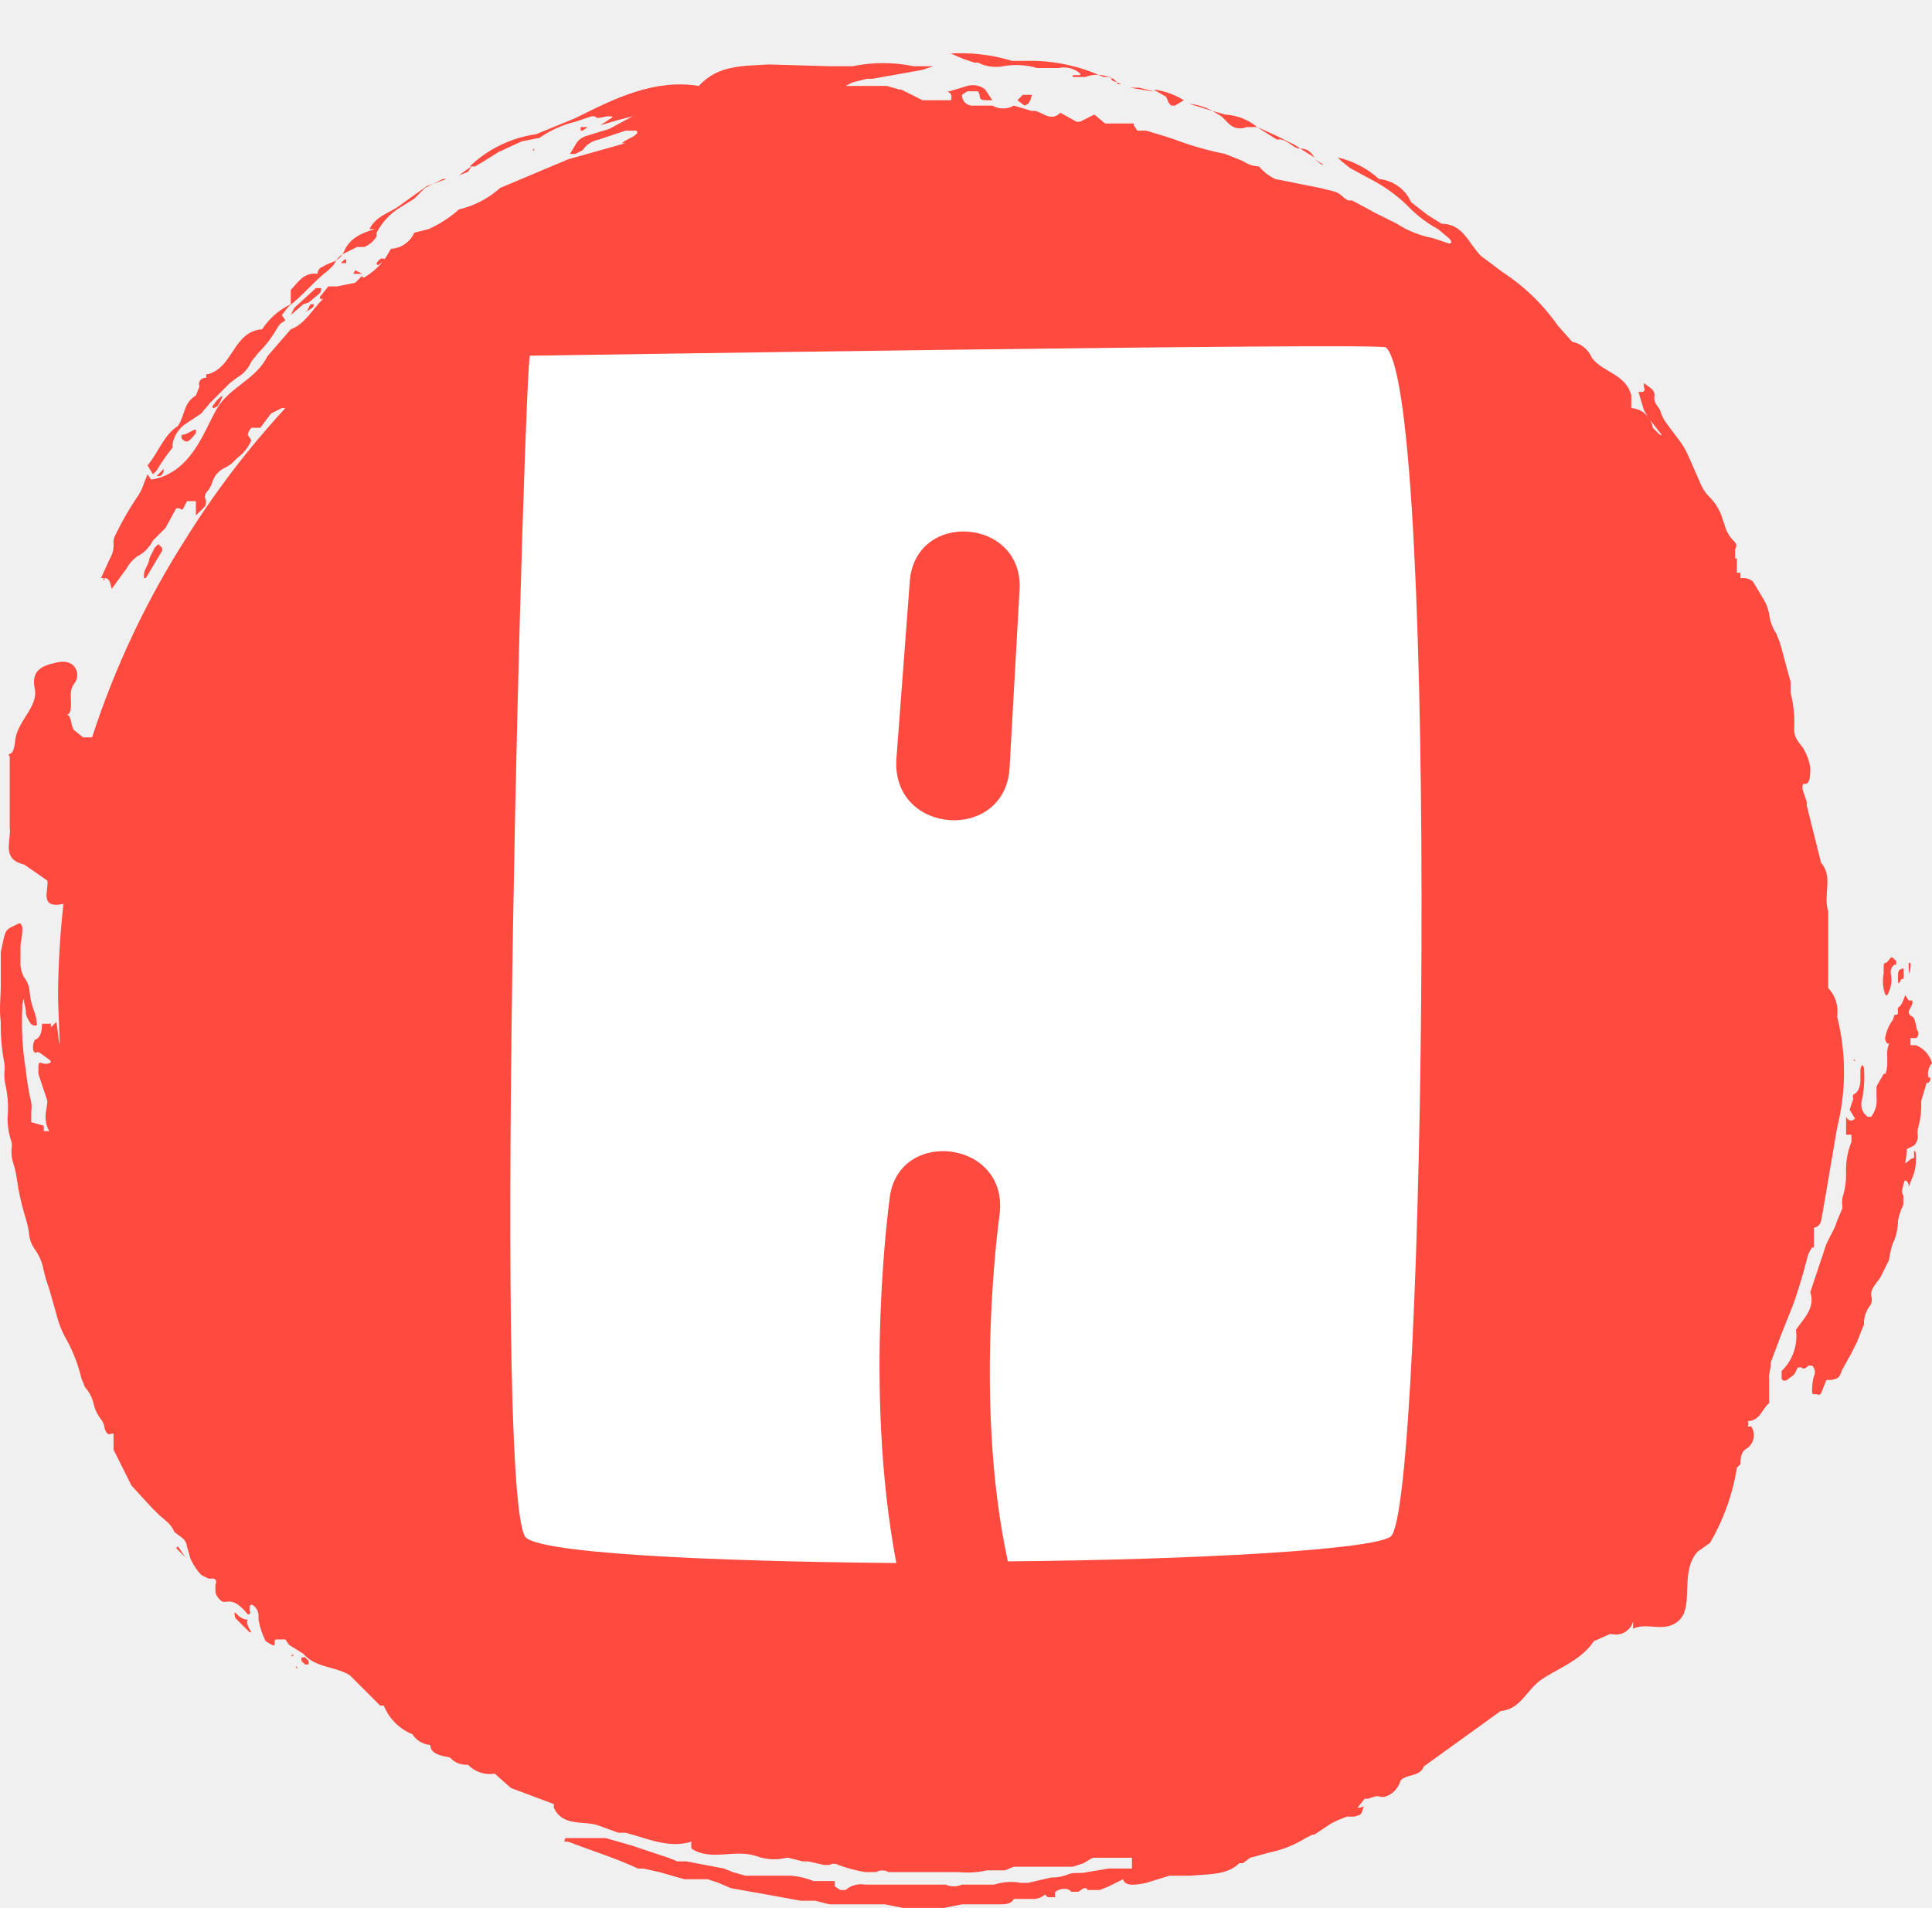
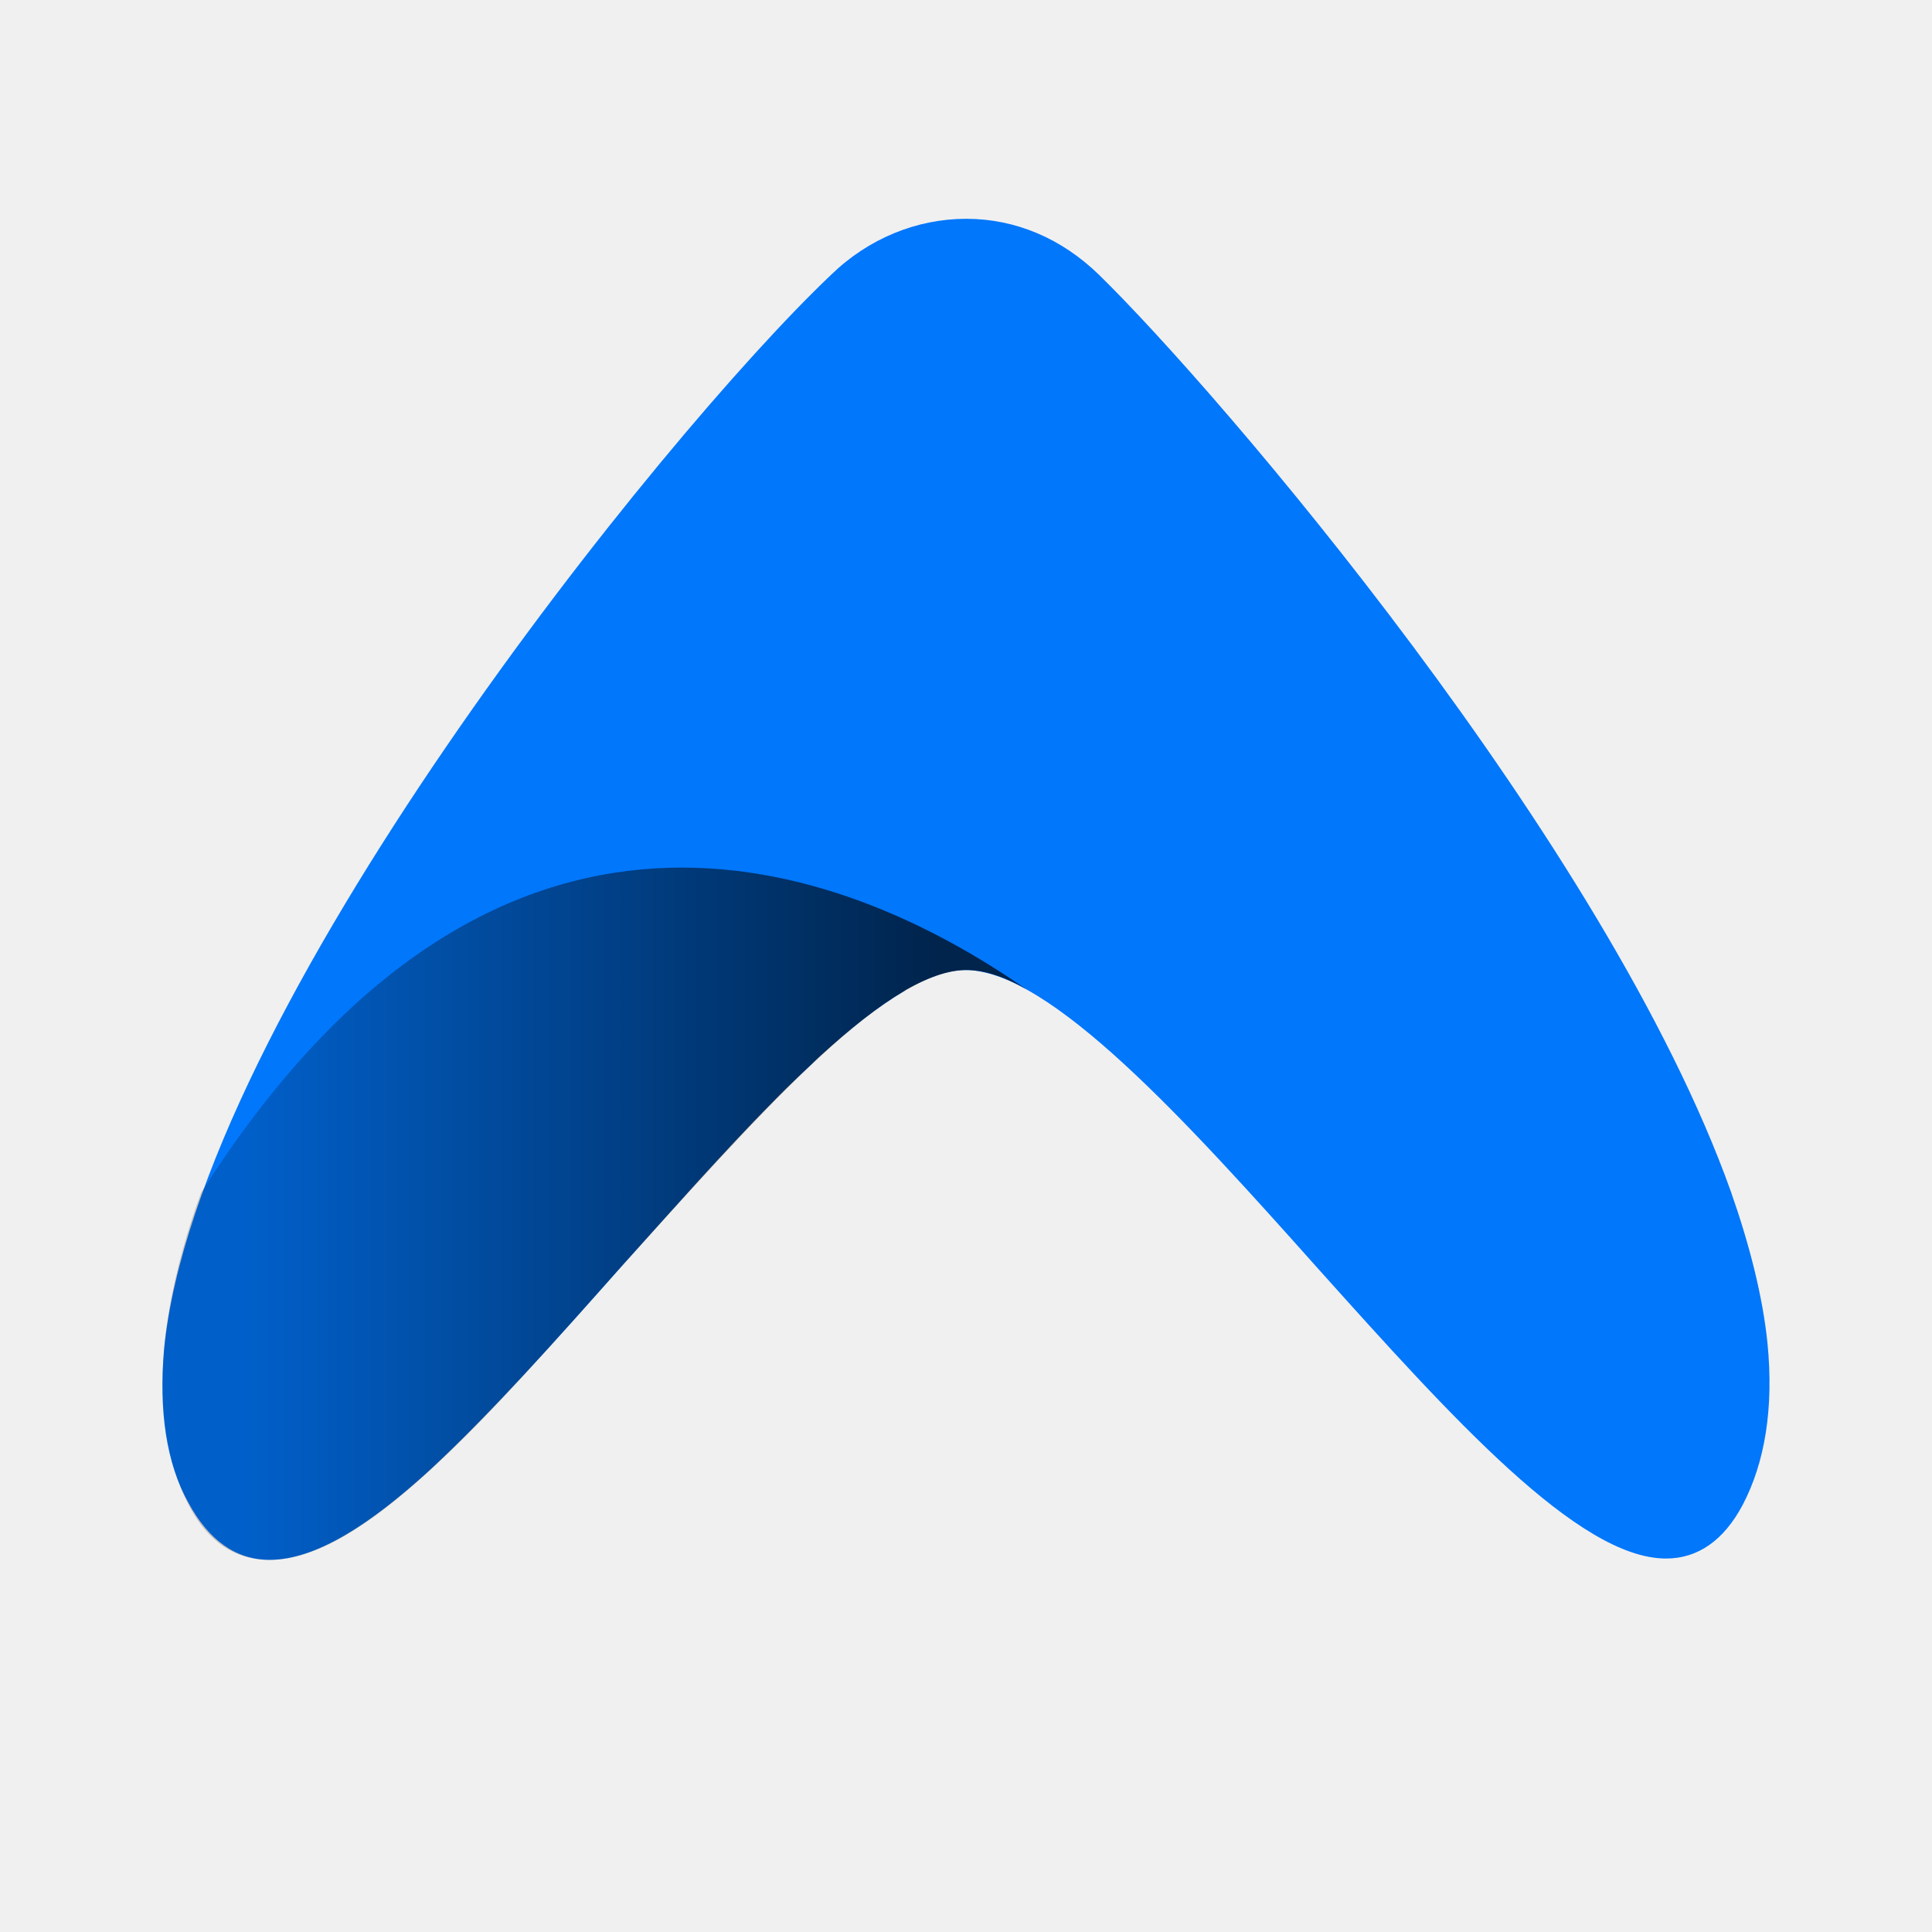
- <svg xmlns="http://www.w3.org/2000/svg" width="308.761" height="304.916" viewBox="0 0 106.008 104.687" class="css-1j8o68f" version="1.1" id="svg23">
-   <defs id="SvgjsDefs2684" />
-   <g id="SvgjsG2685" featurekey="rootContainer" transform="matrix(0.9820593,0,0,0.9820593,-0.05456052,0)" fill="#ff4a3f">
-     <g id="g17">
-       <path d="M19.8 15.3h.5l-.4-.2zm.5.1zm.8-.7c0 .1 0 .1.1.1l.4-.3c-.2-.1-.3-.1-.5.2zm.4-.2zm-4.1 2.3zm-.2.6l.3-.2c.1-.1.1-.2.1-.2h-.2l-.2.4c-.1-.1-.1 0 0 0zm2.2-2.9h-.1l-.2.2h.3zm-2.1 2.4l.6-.5c.1-.1.1-.2.1-.3h-.3l-1.2 1.1-.2.4.7-.6zm-1.1.8z" id="path3" />
-       <path d="M9.7 25v-.2a1.7 1.7 0 0 1 .7-1.1l.9-.6.5-.6.7-.7.4-.4.4-.3a1.9 1.9 0 0 0 .8-.9l.4-.5a5.9 5.9 0 0 0 1-1.3l.2-.3.3-.2-.2-.3.4-.5c.8-.6 1.4-1.4 2.2-2l.3-.3a1.4 1.4 0 0 1 .5-.6l.8-.4h.4a1.4 1.4 0 0 0 .7-.6V13a3.5 3.5 0 0 1 1.3-1.4l.8-.5.2-.2.4-.4 1-.5h.2l-1.1.4-1.4 1c-.6.5-1.4.6-1.8 1.4h.3c-.7.2-1.4.5-1.7 1.2s-.8.6-1.2.9a.4.4 0 0 0-.3.4c-.8-.1-1.1.5-1.5.9v.8a3.9 3.9 0 0 0-1.6 1.4c-1.6.1-1.6 2.1-3 2.5h-.1a.2.2 0 0 0 0 .2c-.3 0-.5.2-.4.5l-.2.5c-.7.4-.6 1.1-1 1.7-.8.5-1.1 1.5-1.7 2.2l.3.5.2-.2a11.6 11.6 0 0 1 .9-1.3zM53.9 3.3l.6.2h.2a2.2 2.2 0 0 0 1.4.2 4.1 4.1 0 0 1 1.9.1h1.2a1.4 1.4 0 0 1 1.2.3.1.1 0 0 1 0 .1H60a.1.1 0 0 0 0 .1h.7a1.8 1.8 0 0 1 1.3 0c.2 0 .1.1.2.2l.5.2h-.2c-.2-.4-.5-.4-.8-.4a9.7 9.7 0 0 0-4.3-.9h-.8A9.8 9.8 0 0 0 53 3h.2zm7.3 3.1zM50.3 4.7zm10.9 1.7h.2-.2zM19 14.7zm32.1-10zm17.6 2.2a.9.9 0 0 0 1 .2h.6a3.1 3.1 0 0 0-1.8-.7l-.7-.2.5.3zm-3.4-1.3c0 .1.1.2.2.3h.2l.5-.3a4.2 4.2 0 0 0-1.7-.6l.7.4zm7.4 2.7l.8.5c-.2-.3-.4-.5-.8-.5z" id="path5" />
-       <path d="M99 76.1l.6-1.6.6-1.5c.2-.5.6-1.8.8-2.6a1.7 1.7 0 0 1 .3-.7h.1v-1.1c.5-.1.4-.6.5-.9l.8-4.7a12.7 12.7 0 0 0 0-6.2 1.9 1.9 0 0 0-.5-1.6v-4.3c-.3-.9.3-1.9-.4-2.7L101 45a.4.4 0 0 0 0-.2l-.2-.6a.5.5 0 0 1 0-.4h.1c.3 0 .3-.5.3-.9a3 3 0 0 0-.4-1.1l-.3-.4a1.1 1.1 0 0 1-.2-.7 6.7 6.7 0 0 0-.2-2v-.6c-.2-.7-.4-1.5-.6-2.2l-.2-.5a2.5 2.5 0 0 1-.4-1.1 2.5 2.5 0 0 0-.3-.8l-.6-1a.8.8 0 0 0-.6-.2h-.1V32h-.2v-.8H97V31a.4.4 0 0 0 0-.1v-.2c.1-.2.1-.3-.1-.5a1.8 1.8 0 0 1-.4-.6l-.2-.6a2.9 2.9 0 0 0-.7-1.2 2.2 2.2 0 0 1-.5-.7l-.7-1.6a4.3 4.3 0 0 0-.6-1l-.6-.8a2.4 2.4 0 0 1-.4-.8l-.2-.3a.6.6 0 0 1-.1-.5.5.5 0 0 0-.2-.4l-.4-.3v.2c.1.2 0 .3-.1.3h-.2l.3 1 .3.5.7.9h-.1l-.2-.2-.2-.2a1.3 1.3 0 0 0-1.2-1.1v-.7c-.3-1.2-1.6-1.3-2.2-2.1a1.5 1.5 0 0 0-1.1-.9l-.8-.9a11.3 11.3 0 0 0-3.1-3l-.8-.6-.4-.3c-.7-.7-1-1.8-2.2-1.8l-.8-.5-.9-.7a2.2 2.2 0 0 0-1.8-1.3 5.1 5.1 0 0 0-2.3-1.2l.2.2.5.4 1.3.7a8.5 8.5 0 0 1 2.1 1.6 6.8 6.8 0 0 0 1.5 1.1l.6.5c.1.1.2.2.1.3H81l-.9-.3a5.6 5.6 0 0 1-2-.8l-1.2-.6-1.3-.7h-.2c-.3-.1-.4-.4-.8-.5l-.8-.2-2.5-.5a2.6 2.6 0 0 1-.9-.7 1.7 1.7 0 0 1-.9-.3l-1-.4a18.1 18.1 0 0 1-2.8-.8l-.6-.2-1-.3h-.5l-.2-.3v-.1h-1.6l-.6-.5-.4.2-.4.2h-.2l-.9-.5c-.6.6-1.1-.2-1.6-.1l-1-.3a1.2 1.2 0 0 1-1.2 0h-1.2a.6.6 0 0 1-.5-.6l.3-.2h.6a.7.7 0 0 1 .1.3c0 .2.2.2.5.2h.2l-.4-.6a1.1 1.1 0 0 0-1-.2l-1 .3H53c.3.2.2.3.2.5h-1.6l-.4-.2-.8-.4h-.1l-.7-.2h-2.3l.4-.2.8-.2h.3l1.7-.3 1.1-.2.6-.2h-1.1a8.4 8.4 0 0 0-3.4 0h-1.3L43 3.6c-1.4.1-2.8 0-3.9 1.2-2.5-.4-4.7.7-6.9 1.8l-2.2.9a6.7 6.7 0 0 0-3.7 1.8h.3l.5-.3.8-.5 1.3-.6 1-.2a6 6 0 0 1 2-.9l.9-.3h.2c.1.2.5 0 .7 0h.2c.1 0 .1.1 0 .1l-.6.4 1-.3.8-.2-1.3.7-1.3.4a1 1 0 0 0-.6.5l-.3.5h.3l.4-.2a1.4 1.4 0 0 1 .9-.6l1.5-.5h.5a.1.1 0 0 1 .1.2c-.2.2-.6.3-.8.5h.2l-3.2.9-3.8 1.6a5.2 5.2 0 0 1-2.3 1.2 6.6 6.6 0 0 1-1.7 1.1l-.8.2a1.5 1.5 0 0 1-1.3.9l-.3.5a3.7 3.7 0 0 1-1.2 1.1h-.1v-.1l-.2.2-.2.2-1 .2h-.5l-.4.5c-.1.1-.1.2 0 .2h.1c-.6.6-1 1.4-1.8 1.7L15 19.9c-.6 1.2-1.8 1.6-2.6 2.6s-1.4 3.9-3.9 4.3l-.2-.3-.2.5a2.7 2.7 0 0 1-.4.8 16.9 16.9 0 0 0-1.2 2.1.8.8 0 0 0-.1.5 1.4 1.4 0 0 1-.2.8l-.5 1.1h.2c.3 0 .3.3.4.6l.8-1.1a2.2 2.2 0 0 1 .6-.7 2 2 0 0 0 .9-.9l.3-.3.4-.4.6-1.1h.2c.1.1.1.1.2 0l.2-.4h.5v.8l.5-.5a.5.5 0 0 0 0-.5.4.4 0 0 1 .1-.3 1.5 1.5 0 0 0 .3-.5 1.3 1.3 0 0 1 .8-.9l.3-.2.3-.3a2.4 2.4 0 0 0 .8-1l-.2-.3c0-.1.1-.3.2-.4h.5l.6-.8.6-.3h.2a48.8 48.8 0 0 0-5.5 7.2h-.1.1a48.4 48.4 0 0 0-5.3 11.2h-.5l-.5-.4c-.2-.2-.1-.7-.4-.9h.1c.3-.5-.1-1.2.3-1.7s.1-1.4-.9-1.2-1.5.5-1.3 1.5-1 1.8-1.1 2.9-.5.5-.3.9v3.9c.1.8-.5 1.8.8 2.1l1.3.9c.1.5-.5 1.6.9 1.3a49.2 49.2 0 0 0-.3 5c0 1.1.1 2.2.1 3.3v-.4c-.1-.4-.1-.8-.2-1.3l-.3.3v-.2h-.5c0 .5-.1.8-.4.9a.9.9 0 0 0-.1.5c0 .1.1.3.2.2s.4.2.7.4-.2.3-.4.2-.2.1-.2.3v.3l.5 1.5c0 .3-.1.6-.1.9a1.7 1.7 0 0 0 .2.8h-.3v-.3l-.7-.2v-.6a1.5 1.5 0 0 0 0-.5 14.6 14.6 0 0 1-.3-1.8 16.6 16.6 0 0 1-.2-3.5.9.9 0 0 1 .1-.5v.2a2.9 2.9 0 0 1 .1.5.8.8 0 0 0 .1.4c.1.2.2.4.4.4s.1-.1.1-.2a2.1 2.1 0 0 0-.1-.5 4.2 4.2 0 0 1-.3-1.3 1.5 1.5 0 0 0-.3-.7 1.6 1.6 0 0 1-.2-.9v-.8c0-.3.1-.6.1-.9a.5.5 0 0 0-.1-.4h-.1c-.8.4-.7.2-1 1.6V55c0 .7-.1 1.4 0 2.1a10.8 10.8 0 0 0 .2 2.3 1.8 1.8 0 0 1 0 .5 3.1 3.1 0 0 0 .1.9 5.9 5.9 0 0 1 .1 1.3 3.9 3.9 0 0 0 .2 1.7 1.2 1.2 0 0 1 0 .4 2.1 2.1 0 0 0 .1.8 4.9 4.9 0 0 1 .2.9 14 14 0 0 0 .5 2.2 5 5 0 0 1 .2 1 1.7 1.7 0 0 0 .3.7 2.9 2.9 0 0 1 .5 1.2 8.5 8.5 0 0 0 .3 1l.4 1.4a5.4 5.4 0 0 0 .6 1.5 8.5 8.5 0 0 1 .8 2.1l.2.5a2.1 2.1 0 0 1 .5 1 2.1 2.1 0 0 0 .4.8 1 1 0 0 1 .2.5c.1.3.2.4.4.3h.1v.9l.5 1 .5 1 1.1 1.2.4.4c.3.3.7.5.9 1l.4.3a.7.7 0 0 1 .3.5l.2.7a3.3 3.3 0 0 0 .6.9l.4.2h.3a.2.2 0 0 1 .1.3 2.5 2.5 0 0 0 0 .5.9.9 0 0 0 .4.5h.2c.4-.1.8.2 1.2.7h.1c0-.1.1-.1 0-.2v-.2c0-.1.1-.2.2-.1a.7.7 0 0 1 .3.6v.2a4.3 4.3 0 0 0 .4 1.2c.5.3.5.3.5.1s0-.2.2-.2h.4l.2.3.8.5c.7.8 1.8.7 2.6 1.2l1.7 1.7h.2a2.9 2.9 0 0 0 1.6 1.6 1.3 1.3 0 0 0 1 .6c0 .5.6.6 1.1.7a1.2 1.2 0 0 0 .8.4h.2a1.7 1.7 0 0 0 1.5.5l.9.8 2.4.9v.2c.5 1.1 1.7.7 2.5 1l1.1.4h.4c1.2.3 2.4.9 3.7.5a.7.7 0 0 0 0 .4c1.1.7 2.4 0 3.6.4a2.9 2.9 0 0 0 1.7.1h.1l.8.2h.3l.9.2h.3a.5.5 0 0 1 .5 0 7.9 7.9 0 0 0 1.5.4h.6a.7.7 0 0 1 .7 0h3.9a5 5 0 0 0 1.6-.1h1l.5-.2H60l.6-.2.5-.3h2.2v.6H62l-1.2.2c-.4.1-.7 0-1 .1a2.4 2.4 0 0 1-1 .2l-1.3.3h-.4a3.1 3.1 0 0 0-1.5.1h-1.8a1.1 1.1 0 0 1-.9 0h-4.5a1.3 1.3 0 0 0-1.1.3H47l-.3-.2v-.3h-1.2a4.1 4.1 0 0 0-1.3-.3h-2.5l-.7-.2-.5-.2-2.1-.4h-.5l-.5-.2-2.1-.7-1.4-.4h-2.2c-.1 0-.1.1-.1.2h.2c1.3.5 2.6.9 3.9 1.5h.3l.9.2 1.4.4h1.3l.6.2.7.3 1.7.3 1.1.2 1.1.2h.8l.8.2h3.1l1 .2h2.3l1-.2H56c.4 0 .6-.1.7-.3h1a1 1 0 0 0 .8-.3c-.1.1 0 .1.1.2h.4v-.2c0-.1 0-.1.2-.2s.6-.1.7.1h.4l.3-.2c.2 0 .2 0 .2.1h.7l.5-.2.8-.4c.1.3.4.4 1.3.2l1.3-.4h1.2c.9-.1 2 0 2.7-.7h.2l.4-.3 1.1-.3a6.1 6.1 0 0 0 2-.8l.4-.2h.1l.9-.6.4-.2.5-.2h.4c.4-.1.4-.1.5-.4s0-.1-.2-.1h-.1l.4-.5h.2c.3-.1.5-.2.7-.1h.2a1.3 1.3 0 0 0 .9-.9c.3-.4 1.1-.2 1.3-.8l4.3-3.1c1.1-.1 1.4-1.1 2.2-1.7s2.3-1.1 3-2.2l.9-.4h.1a1 1 0 0 0 1.2-.7v.4c.8-.4 1.8.3 2.6-.5s0-2.7 1-3.8l.7-.5a12.1 12.1 0 0 0 1.5-4.2l.2-.2c0-.3 0-.7.4-.9a.9.9 0 0 0 .2-1.2h-.2a.3.3 0 0 0 0-.3c.7 0 .8-.7 1.2-1V77a.5.5 0 0 1 0-.2 3.8 3.8 0 0 0 .1-.7zM5.9 32.2z" id="path7" />
-       <path d="M26.4 9.3l-.3.2-.4.3.5-.2zm6.1-2h.1l.3-.2h-.4zm-2.6 1l-.1.1h.1v-.1zm-1.5 1.4zm1.3-.2zm-6.3 3.1zM9.2 26.2l-.4.4H9a.4.4 0 0 0 .2-.4zm3-3.5a2.1 2.1 0 0 0 .3-.6 1.5 1.5 0 0 0-.5.5c-.1.1-.1.2 0 .2zM11 24.2V24c-.2 0-.5.3-.8.3v.2c.3.3.4.2.8-.3zm3 66.2zM73.9 9.2h.1l-.5-.3zm-2.5-1.4c.5-.1.8.4 1.2.5h.1l-.3-.2-1-.5-1.1-.5.3.2zM52.8 3.1zm11.7 2h-.1l-1.2-.2h.5zm2 .7l1.3.4a3.3 3.3 0 0 0-1.3-.4zm-9 0a1 1 0 0 0 .2-.5h-.5l-.3.3.4.3zm9 1.6zM49.9 4.2zm2.9.7zM48.5 4zm13.8 2.1a.5.5 0 0 0 0 .1zm44.8 52.3h-.3V58h.3c.1 0 .2-.3.1-.4s-.1-.7-.3-.8a.3.3 0 0 1-.2-.3l.2-.4a.4.4 0 0 0 0-.2h-.2l-.2-.3c-.1.3-.2.6-.4.7a.5.5 0 0 0 0 .2c0 .1 0 .2-.1.2h-.1a1.1 1.1 0 0 1-.1.3 2.3 2.3 0 0 0-.4.9.4.4 0 0 0 .1.4h.1a1.7 1.7 0 0 0-.1.8v.4a1.8 1.8 0 0 1-.1.5h-.1l-.4.7v.6a1.5 1.5 0 0 1-.3 1.1h-.2l-.2-.2a.9.9 0 0 1-.1-.8 6.5 6.5 0 0 0 .1-1.7c0-.1-.1-.2-.1-.2a.5.5 0 0 0-.1.3v.6c0 .2-.1.6-.3.7s-.1.2-.1.3l-.2.6.3.5c-.2.2-.4.1-.5-.1v1h.3v.4a4.2 4.2 0 0 0-.3 1.4 3.3 3.3 0 0 0 0 .4 4 4 0 0 1-.2 1.3 2 2 0 0 0 0 .6l-.3.7a3.2 3.2 0 0 1-.3.7l-.3.6-.9 2.7c.3.9-.4 1.5-.8 2.1a2.7 2.7 0 0 1-.8 2.3v.4c0 .1.1.2.3.1l.4-.3.2-.4h.2c.1.1.2.1.4-.1h.2a.5.5 0 0 1 .1.6 2.9 2.9 0 0 0-.1.8c0 .1 0 .2.1.2h.2c.1.1.2 0 .3-.3l.2-.5h.3c.4-.1.4-.1.6-.6l.5-.9.3-.6.4-1a1.6 1.6 0 0 1 .3-1 .6.6 0 0 0 .1-.6c0-.2 0-.3.2-.6l.3-.4.5-1a4.7 4.7 0 0 1 .2-.9 3 3 0 0 0 .3-1.3 3.8 3.8 0 0 1 .3-.9v-.5c-.1-.2-.1-.2 0-.6s.1-.2.2-.2a.4.4 0 0 1 .1.3l.2-.5a2.3 2.3 0 0 0 .2-.9v-.3c0-.1 0-.3-.1-.3v.4c-.2 0-.3.2-.5.3a6.4 6.4 0 0 0 .1-.8l.4-.2a.7.7 0 0 0 .2-.6 1.4 1.4 0 0 1 0-.3 4.8 4.8 0 0 0 .2-1.4v-.2l.3-1h.1a.3.3 0 0 0 .1-.3h-.1a.9.9 0 0 1 .2-.8 1.5 1.5 0 0 0-.9-1zm-1.2 7.8zm-.2-9.9zm0 0zM9.1 30.8a.3.3 0 0 0 0-.2l-.2-.2-.2.2-.3.6c0 .3-.3.6-.3.9v.2h.1zm96.3 24.8h.1a1.7 1.7 0 0 0 .2-1.2.5.5 0 0 1 .2-.5h.1v-.2l-.2-.2h-.1c-.1.1-.2.3-.3.3s-.1.1-.1.3v.3a2.2 2.2 0 0 0 .1 1.2zM13.2 90.1c-.1 0 0 .2 0 .3l.8.8h.1c-.2-.3-.3-.6-.2-.7a.9.9 0 0 1-.5-.2zm.8.3zm92.3-35.7h.1a2 2 0 0 0 0-.6c-.3.1-.3.1-.3.6s.1.1.2 0z" id="path9" />
-       <path d="M106.7 62a.6.6 0 0 0 .1-.5c0-.1-.1-.2-.1-.1h-.2v.2c0 .4.1.5.2.4zm.1-8.2h-.1v.6a1 1 0 0 0 .1-.6zM17.1 92.6h-.2v.2l.2.2h.2v-.2zm86.6-33.3c0-.1 0-.1-.1-.1zM9.9 86.5l.5.5-.4-.6z" id="path11" />
-       <circle cx="10.5" cy="87.1" transform="rotate(-24.8 10.4 87.159)" id="circle13" />
-       <path d="M9.7 30.1h-.1v.2-.2h.1zm83.2-6.6l-.2-.3h-.1zm-14.7 77.1zM5.9 32.2zm-.1.2a.3.3 0 0 0 .1-.2v.2zm1.9-4.9zM61.5 2.4zm42.8 58.2v.1-.1zM16.4 92.5h-.1c.1.1.2 0 .1-.1zm.2.7h.1l-.1-.1v.1zm73.9-71.3zm15.2 34.4zM14.6 91.7zm92.1-37zm-.8 11.4zM34.6 0z" id="path15" />
-     </g>
-   </g>
-   <g id="SvgjsG2686" featurekey="nameFeature-0" transform="matrix(2.284354,0,0,2.284354,27.98006,-5.60952)" fill="#ffffff">
-     <path d="M9.6 16.48 l-0.32 4.24 c-0.08 1.8 2.6 1.96 2.72 0.2 l0.24 -4.28 c0.12 -1.76 -2.56 -1.96 -2.64 -0.16 z M0.48 11 l0 0 c0.04 0 20.48 -0.32 20.56 -0.2 c1.28 1.12 0.96 27.8 0.12 28.56 c-0.4 0.32 -4.64 0.56 -9.2 0.6 c-0.84 -3.84 -0.2 -8.32 -0.2 -8.32 c0.24 -1.8 -2.44 -2.12 -2.64 -0.4 c0 0.04 -0.64 4.52 0.16 8.76 c-4.56 -0.04 -8.68 -0.24 -8.92 -0.64 c-0.8 -1.44 0 -28.28 0.12 -28.36 z" id="path20" />
-   </g>
+ <svg xmlns="http://www.w3.org/2000/svg" id="Layer_1" data-name="Layer 1" viewBox="0 0 1080 1080">
+   <defs>
+     <style>
+       .cls-1 {
+         fill: url(#linear-gradient);
+         isolation: isolate;
+       }
+ 
+       .cls-2 {
+         fill: #0177fb;
+       }
+     </style>
+     <linearGradient id="linear-gradient" x1="2934.17" y1="678.49" x2="3417.11" y2="678.49" gradientTransform="translate(3507.91) rotate(-180) scale(1 -1)" gradientUnits="userSpaceOnUse">
+       <stop offset=".1" stop-color="#000" stop-opacity=".7" />
+       <stop offset=".9" stop-color="#000" stop-opacity=".2" />
+     </linearGradient>
+   </defs>
+   <path class="cls-2" d="M91.74,754.06c18.34-187.05,277.67-510.2,372.85-600.45,20.96-20.38,48.03-31.3,75.53-31.3,27.51,0,53.26,10.92,74.22,31.3,66.36,64.78,283.79,318.05,353.2,512.38h0c10.48,29.84,17.9,58.95,20.52,85.15,3.49,35.66-1.31,66.23-13.97,90.25-10.48,19.65-24.89,29.84-42.79,29.84-48.9,0-119.63-78.6-194.72-162.3-73.35-82.24-149.75-166.67-196.9-166.67-10.04,0-21.39,4.37-33.18,10.92-.55,.3-.54,.55-.87,.73-14.84,8.73-30.56,21.11-48.03,37.12-1.75,1.46-3.49,3.64-5.24,5.09-6.99,6.55-13.97,13.1-20.96,20.38-26.63,26.93-54.14,58.23-81.64,88.79-37.98,42.94-75.09,84.43-108.71,115.72-34.05,31.3-64.62,50.95-90.37,50.95-18.77,0-34.05-10.92-45.41-32.02-12.22-21.83-16.59-50.95-13.53-85.88Z" />
+   <path class="cls-1" d="M112.43,666.72h0c-10.91,29.84-17.9,58.95-20.52,85.15-3.49,35.66,1.31,66.23,13.97,90.25,10.48,19.65,24.9,29.17,42.79,29.84,52.63,1.98,121.12-76.91,196.61-161.6,73.95-81.95,147.72-167.26,194.41-168.1,9.6-.17,21.84,3.52,34.06,10.8-103.47-72.05-296.29-146.17-461.32,113.66Z" />
</svg>
